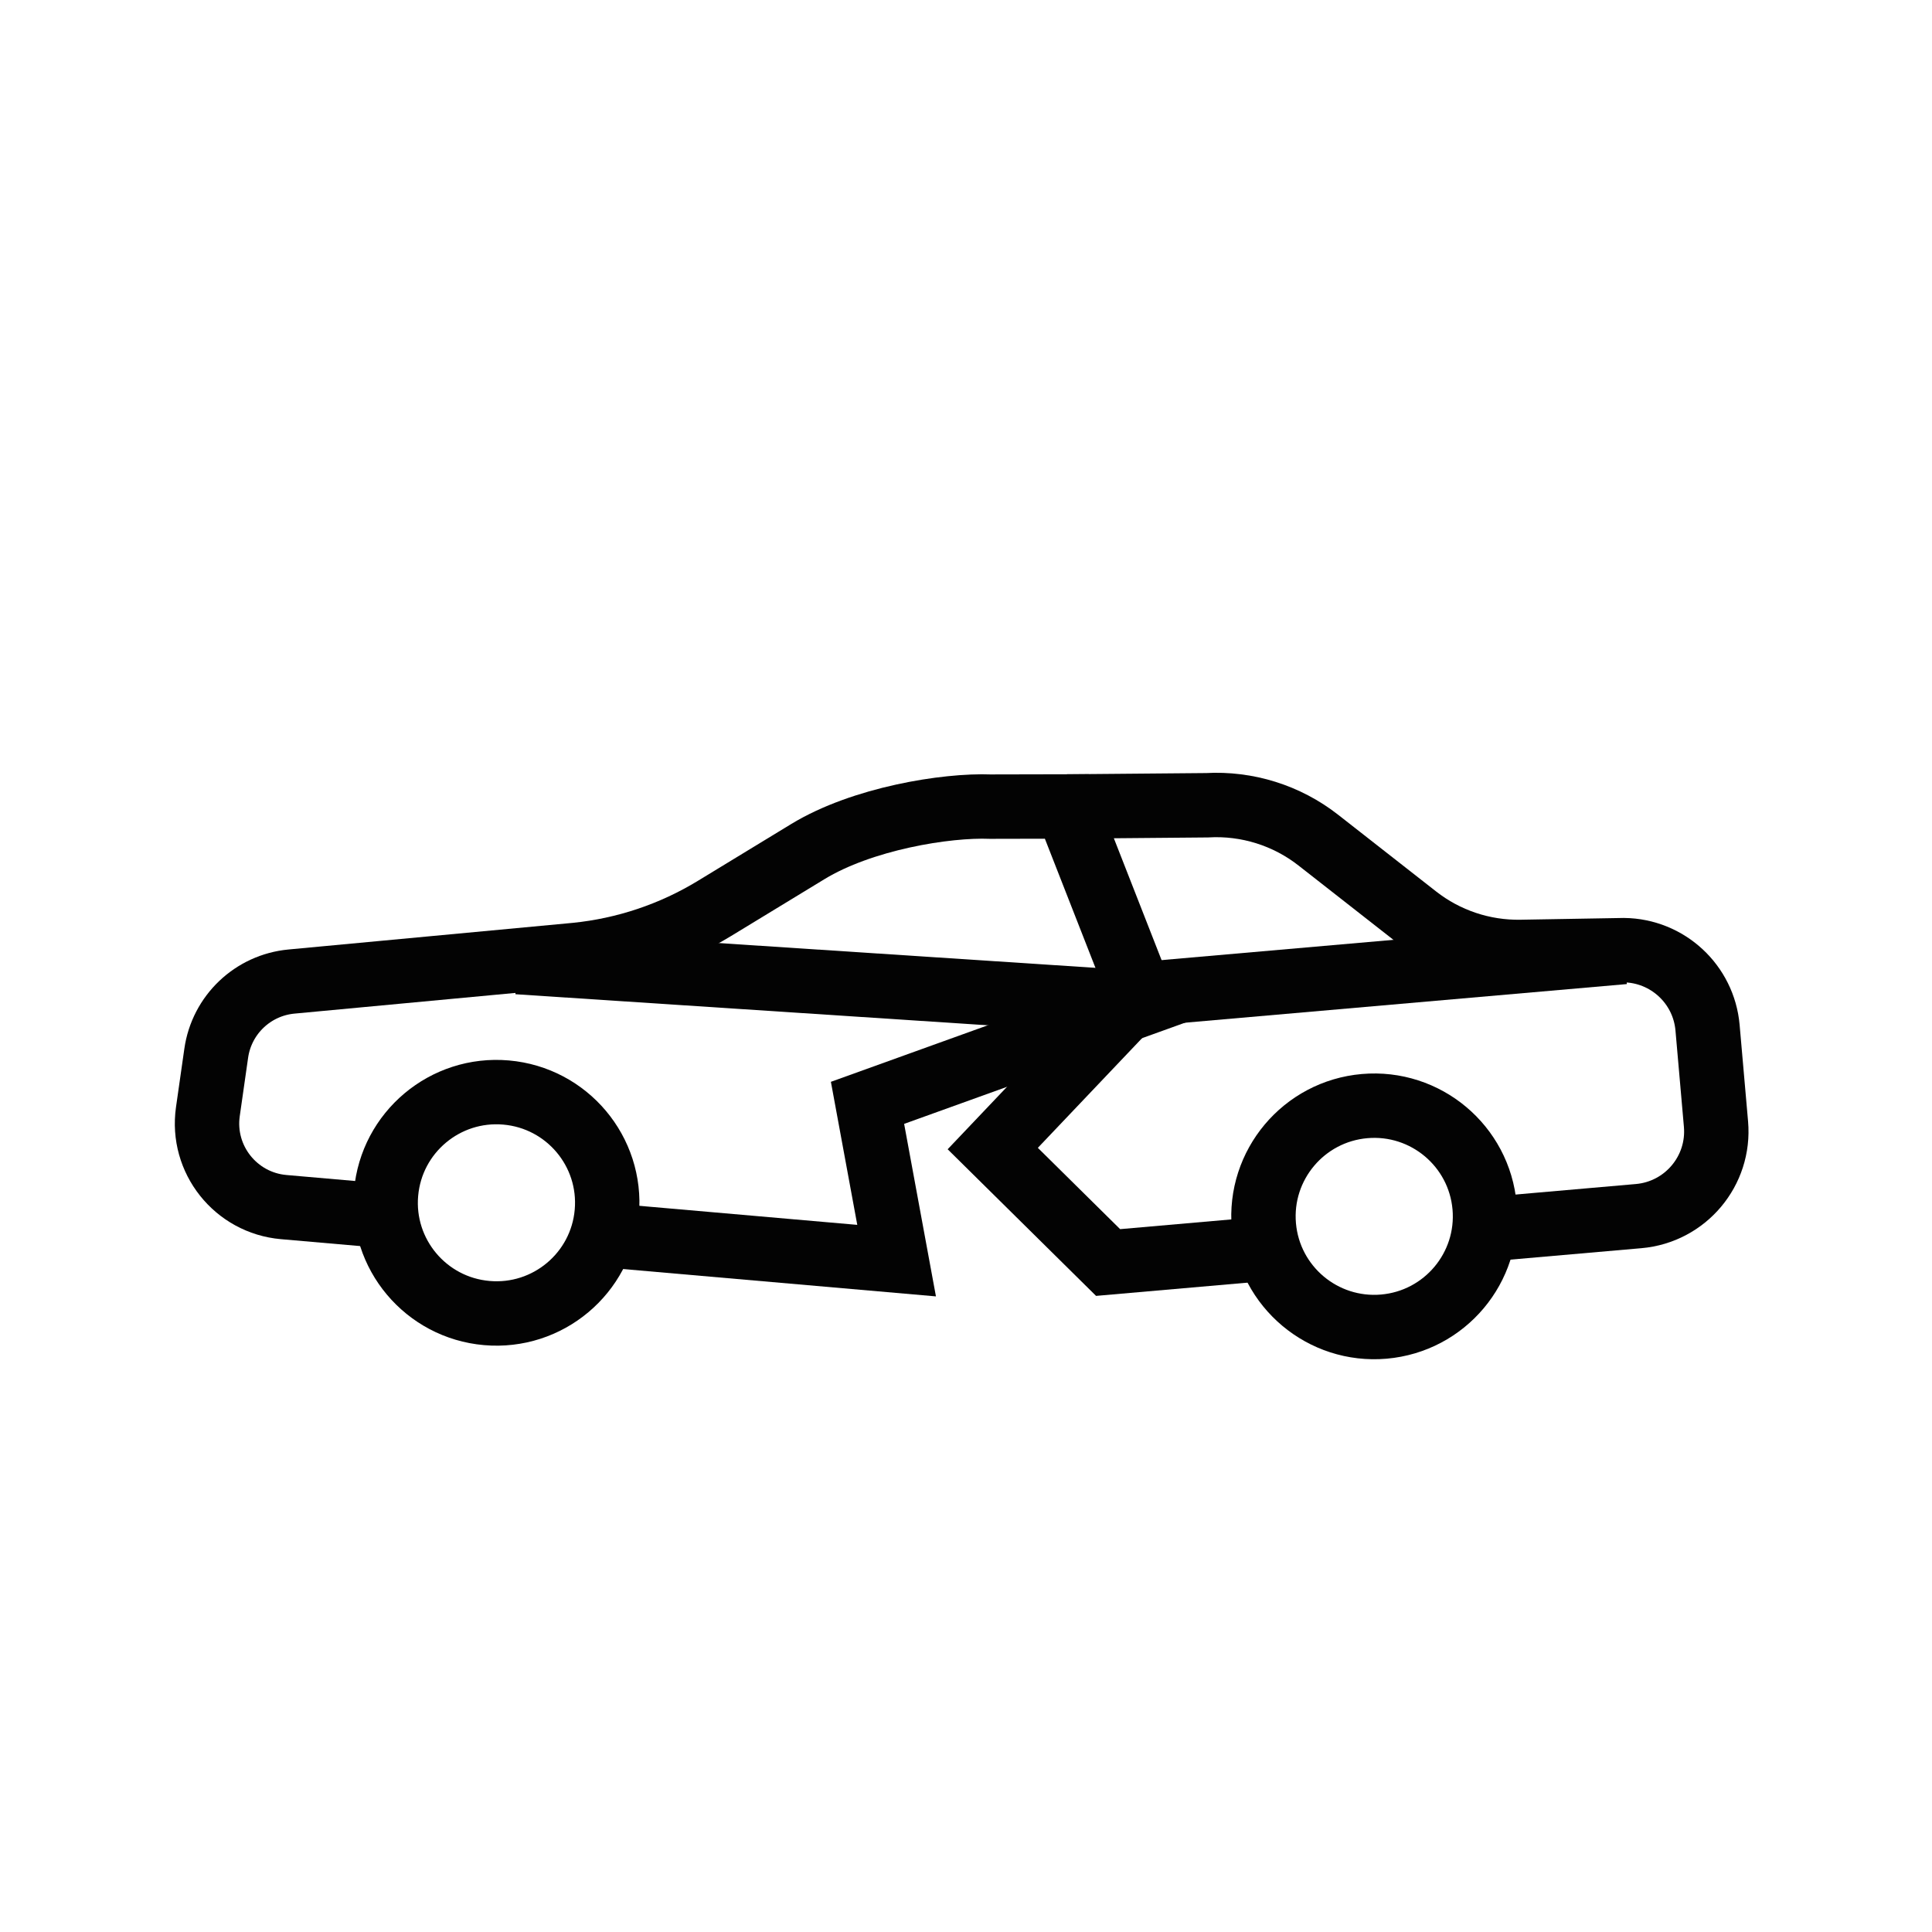
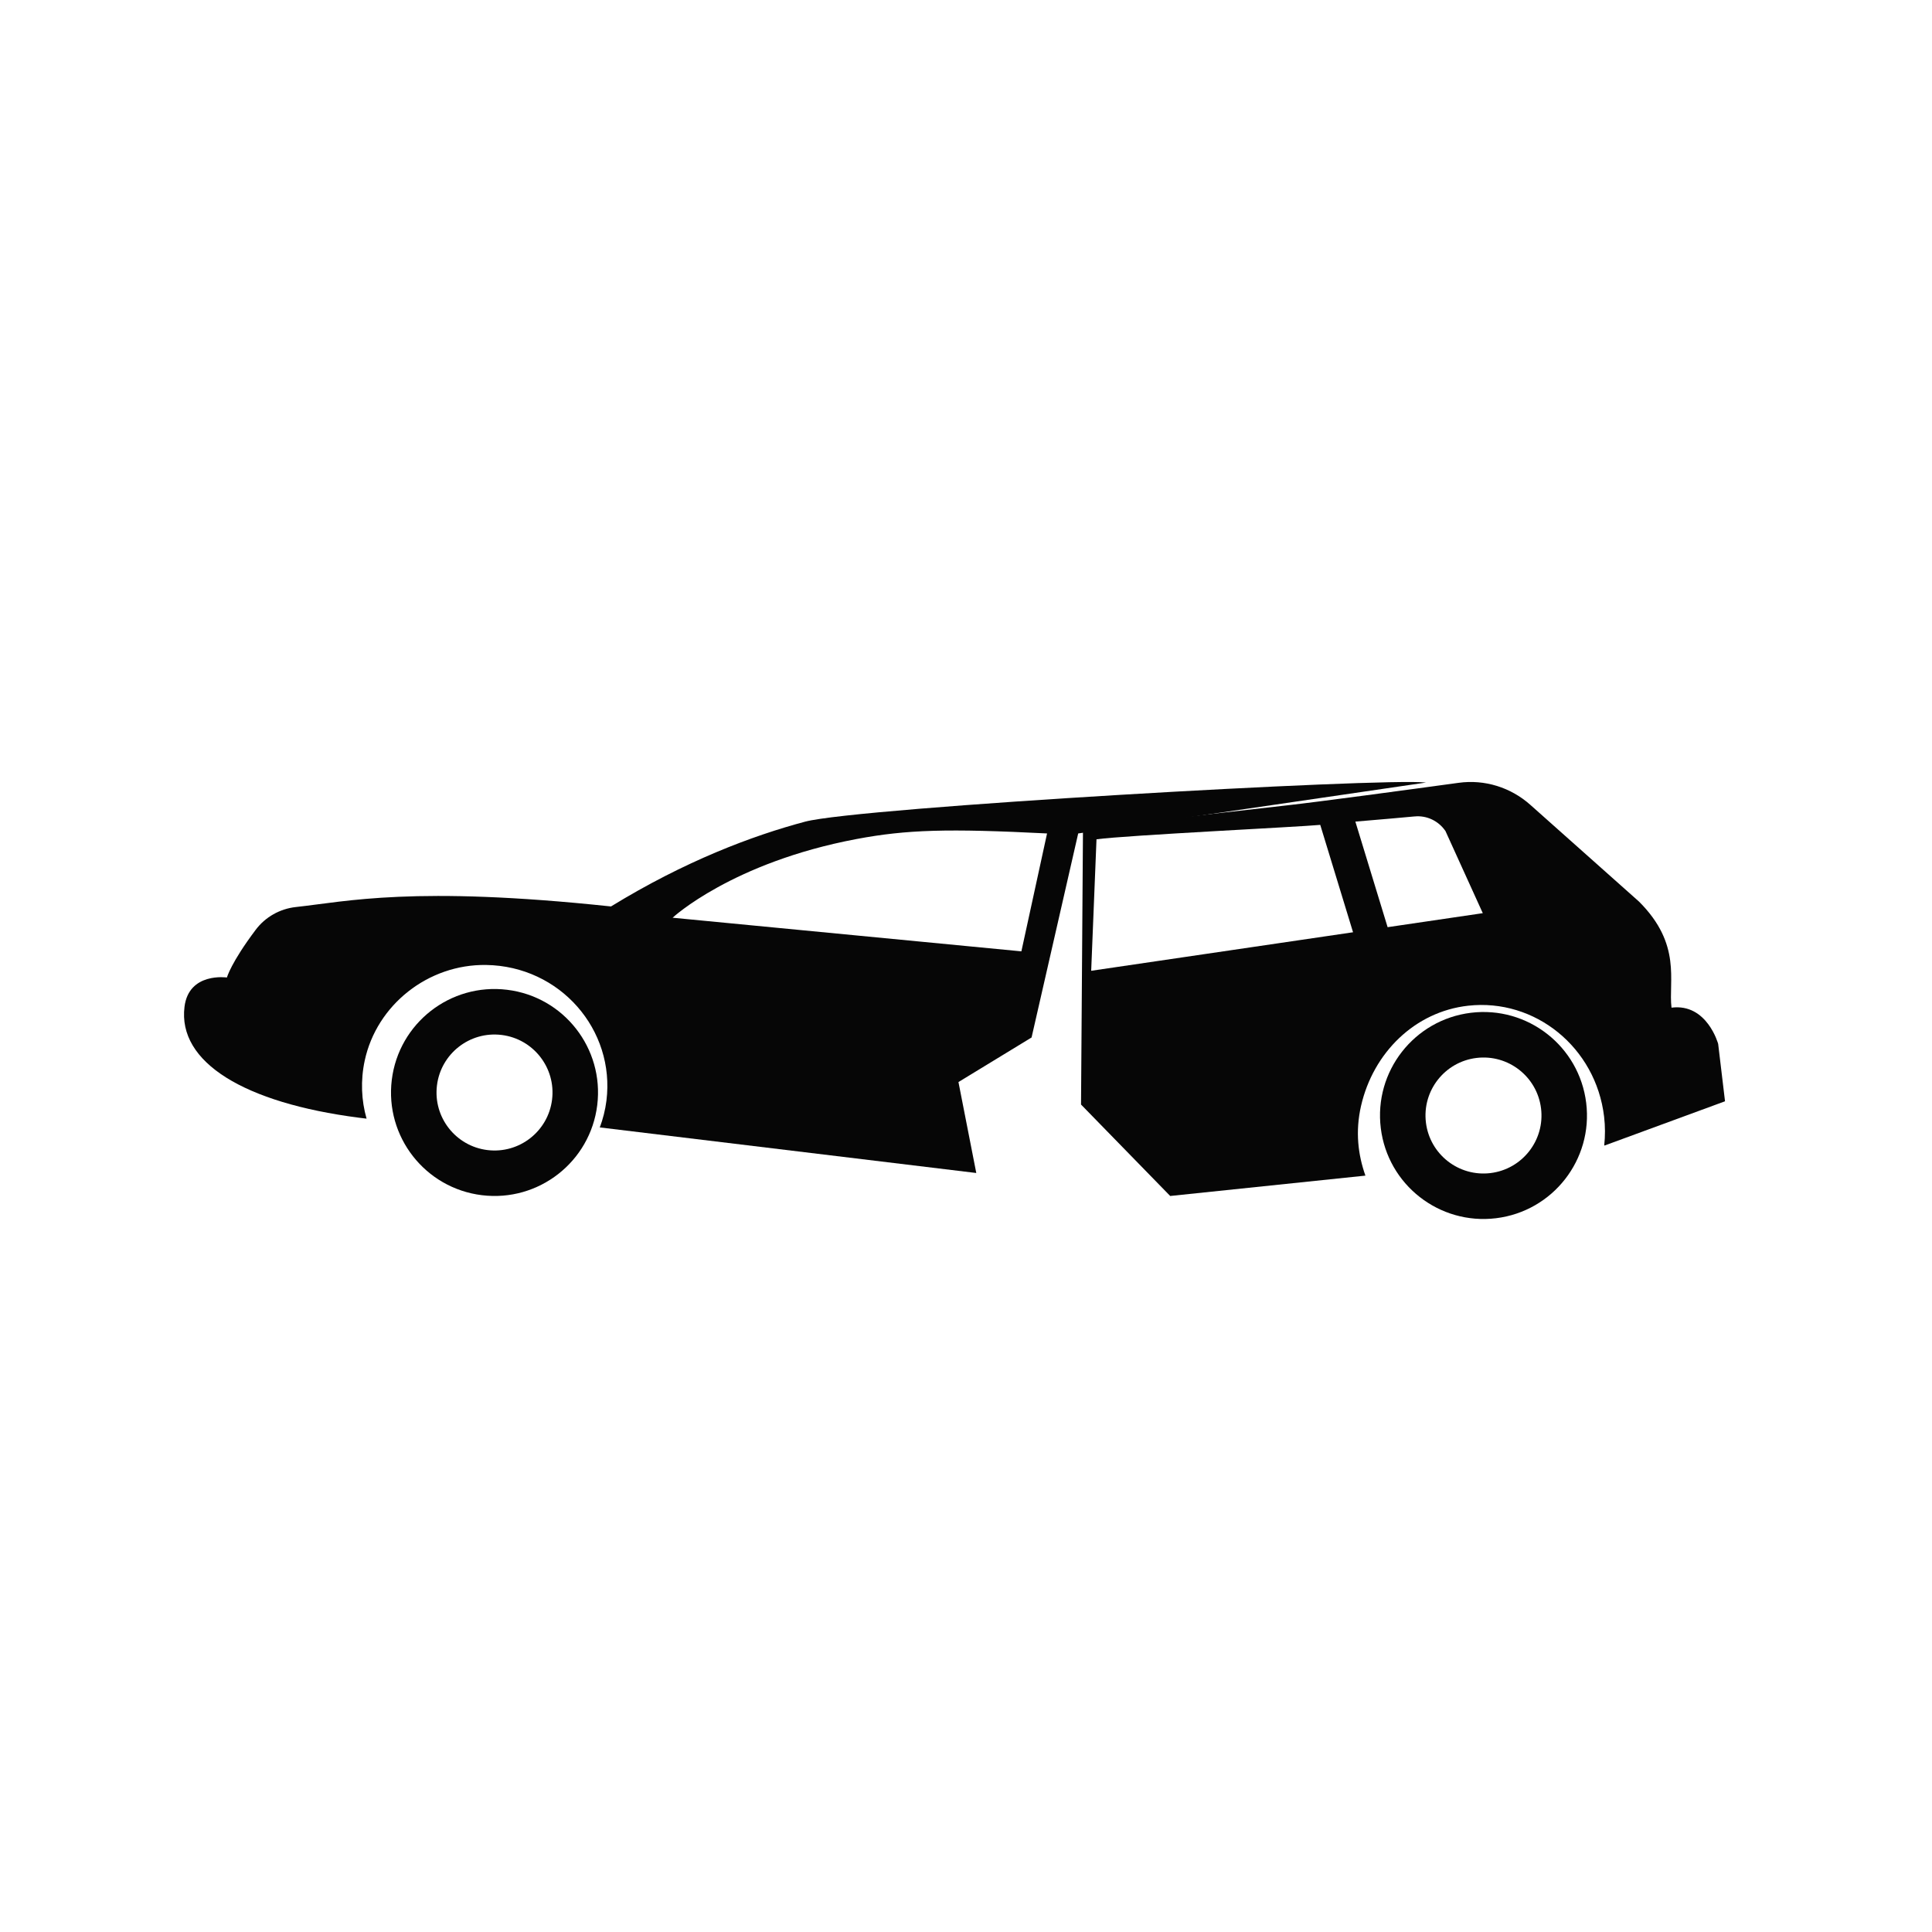
<svg xmlns="http://www.w3.org/2000/svg" height="84" viewBox="0 0 84 84" width="84">
  <g fill="none" fill-rule="evenodd">
    <path d="m0 0h84v84h-84z" fill="none" />
-     <g stroke="#030303" stroke-width="2.8" transform="translate(9 35)">
-       <path d="m17.383 17.714c.232-2.648-1.729-4.982-4.379-5.213-2.65-.232-4.986 1.727-5.218 4.375-.232 2.647 1.728 4.982 4.379 5.213 2.65.232 4.986-1.727 5.218-4.375z" />
-       <path d="m40.735 8.622-27.234-1.792" />
-       <path d="m17.194 18.692 12.789 1.118-1.265-6.86 12.017-4.329-3.351-8.557-3.318.007c-1.935-.076-5.581.517-7.941 1.954l-4.061 2.472c-1.83 1.115-3.888 1.805-6.021 2.02l-12.369 1.159c-1.681.157-3.035 1.446-3.273 3.117l-.363 2.539c-.296 2.072 1.21 3.967 3.296 4.15l4.366.381" />
-       <path d="m55.548 17.466c-.232-2.647-2.568-4.606-5.218-4.375-2.65.232-4.61 2.566-4.379 5.213.232 2.648 2.568 4.606 5.218 4.375 2.65-.232 4.61-2.566 4.379-5.214z" />
-       <path d="m61.611 6.391-21.079 1.843" />
-       <path d="m37.384.064 6.093-.053c1.745-.099 3.467.44 4.843 1.518l4.256 3.332c1.298 1.017 2.906 1.556 4.555 1.527l4.473-.077c1.899.023 3.471 1.481 3.637 3.371l.367 4.191c.178 2.032-1.327 3.823-3.361 4.001l-6.613.578" />
-       <path d="m40.532 8.234-6.369 6.703 5.015 4.955 6.86-.6" />
+     <g fill="#060606" transform="translate(8 34)">
+       <path d="m56.807 17.003c-1.382.17-2.64-.813-2.81-2.195-.17-1.382.813-2.64 2.195-2.81s2.64.813 2.81 2.195c.17 1.382-.813 2.64-2.195 2.81m-.855-6.969c-2.467.303-4.221 2.548-3.918 5.014.303 2.467 2.548 4.22 5.014 3.918 2.466-.303 4.221-2.548 3.917-5.014-.303-2.467-2.548-4.22-5.014-3.918" />
+       <path d="m13.193 16.003c-1.382-.17-2.365-1.428-2.195-2.81.17-1.382 1.428-2.365 2.81-2.195 1.382.17 2.365 1.428 2.195 2.81-.17 1.382-1.428 2.365-2.81 2.195m.856-6.969c-2.467-.303-4.712 1.451-5.015 3.917-.303 2.467 1.451 4.712 3.918 5.014 2.467.303 4.712-1.451 5.015-3.917.303-2.467-1.451-4.712-3.918-5.014" />
+       <path d="m29.234 2.481c2.186-.413 3.978-.462 8.29-.244l-1.116 5.126-15.165-1.462s2.576-2.397 7.991-3.42zm24.766-2.457c-1.831-.215-24.654 1.076-26.998 1.701-2.288.61-5.211 1.708-8.437 3.686-8.583-.913-11.494-.214-13.7.025-.697.076-1.331.435-1.748.99-1.081 1.437-1.251 2.074-1.251 2.074s-1.656-.242-1.844 1.273c-.301 2.415 2.598 4.178 7.576 4.822.113.015.226.028.34.042-.226-.792-.268-1.653-.08-2.528.523-2.424 2.76-4.19 5.274-4.154 3.23.048 5.618 2.827 5.235 5.9-.051.408-.152.798-.29 1.168.019-.001.032-.001.032-.001l16.338 1.978-.775-3.954 3.179-1.938 2.027-8.871z" />
+       <path d="m39.674 2.491c1.31-.177 8.835-.539 9.728-.627l1.426 4.669-11.385 1.675zm13.828-.993c.527-.053 1.039.189 1.344.634l1.623 3.571-4.138.609-1.402-4.59c1.086-.095 2.03-.17 2.574-.225zm-2.326 12.583c.532-2.321 2.348-4.096 4.654-4.354 2.916-.326 5.554 1.817 5.913 4.819.051.427.049.848.006 1.258l.031-.004 5.221-1.918-.298-2.494s-.481-1.773-2.029-1.577c-.139-1.163.458-2.743-1.41-4.609l-4.728-4.209c-.857-.763-1.989-1.112-3.112-.958-2.272.311-6.09.827-7.455.979-4.086.455-7.046.821-8.883 1.06l-.085 11.949 3.877 3.976 8.488-.885c-.32-.904-.446-1.913-.19-3.034z" />
    </g>
  </g>
</svg>
